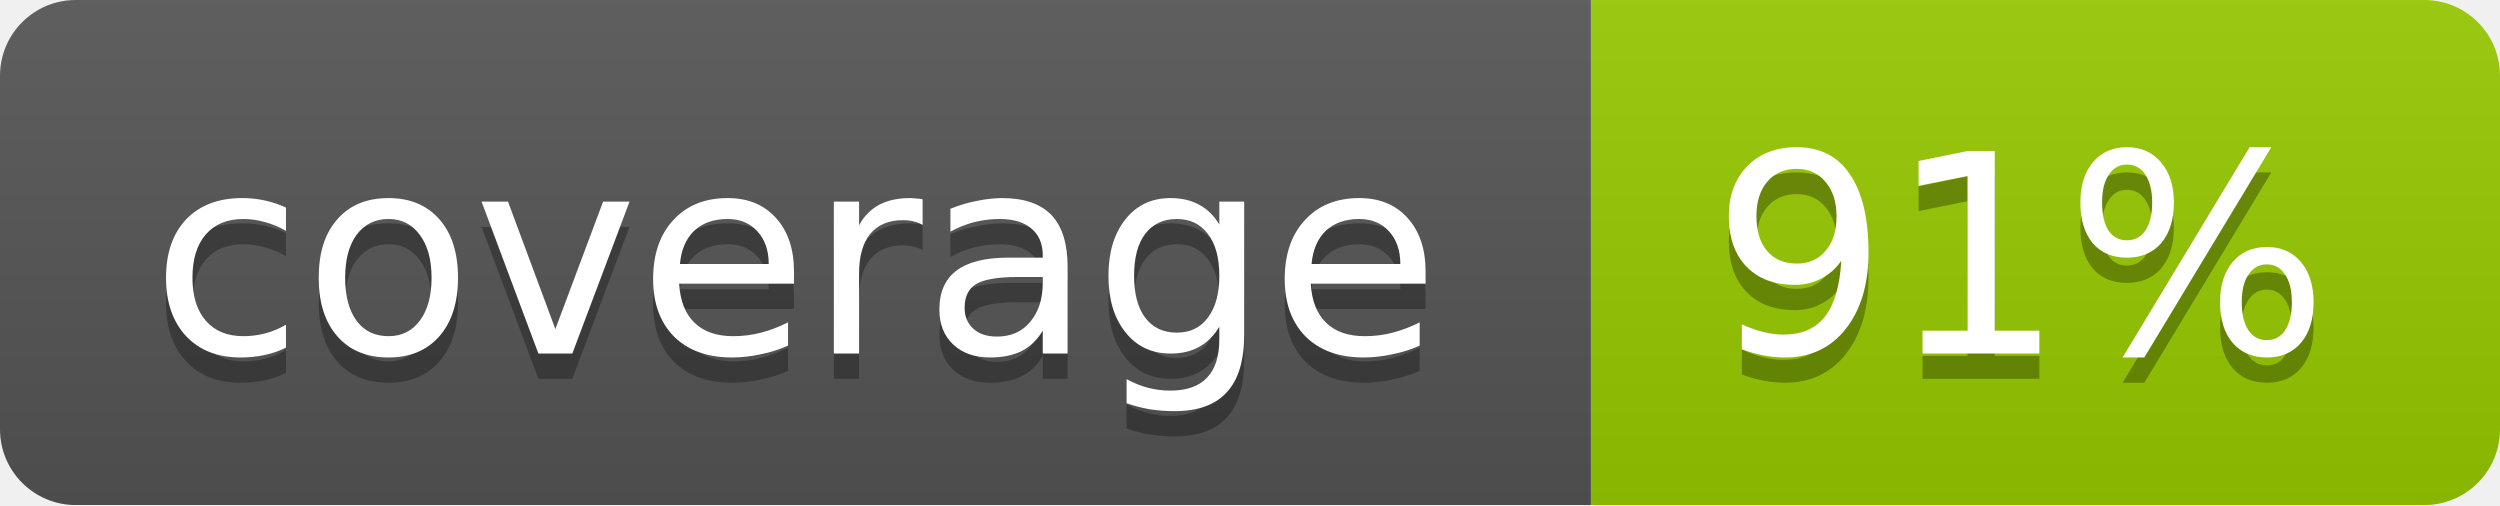
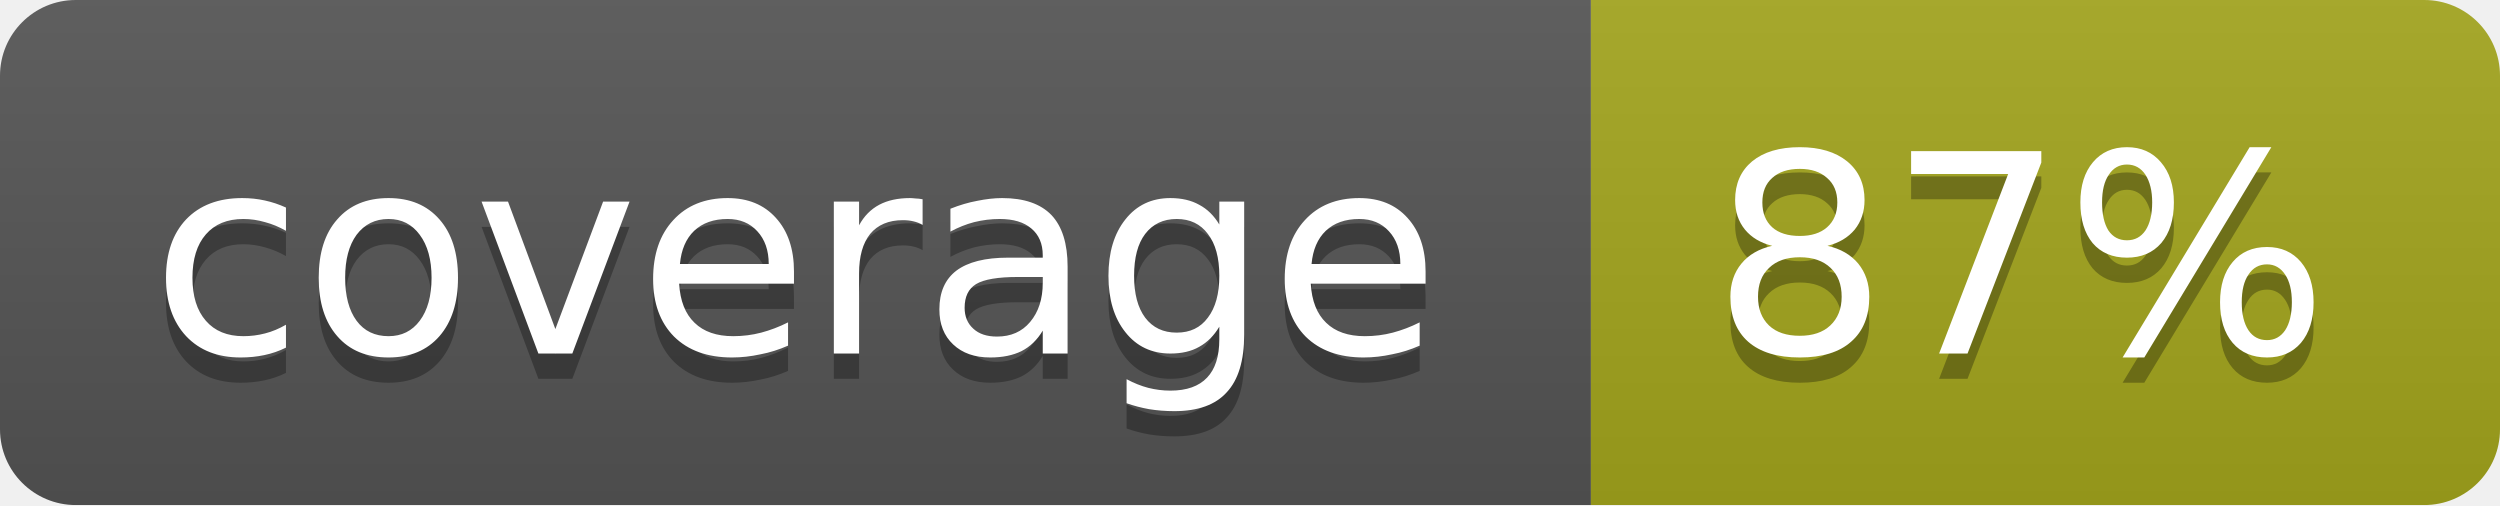
<svg xmlns="http://www.w3.org/2000/svg" width="99" height="20">
  <linearGradient id="b" x2="0" y2="100%">
    <stop offset="0" stop-color="#bbb" stop-opacity=".1" />
    <stop offset="1" stop-opacity=".1" />
  </linearGradient>
  <mask id="a">
    <rect width="99" height="20" rx="3" fill="#fff" />
  </mask>
  <g mask="url(#a)">
    <path fill="#555" d="M0 0h63v20H0z" />
-     <path fill="#97CA00" d="M63 0h36v20H63z" />
+     <path fill="#a4a61d" d="M63 0h36v20H63z" />
    <path fill="url(#b)" d="M0 0h99v20H0z" />
  </g>
  <g fill="#fff" text-anchor="middle" font-family="DejaVu Sans,Verdana,Geneva,sans-serif" font-size="11">
    <text x="31.5" y="15" fill="#010101" fill-opacity=".3">coverage</text>
    <text x="31.5" y="14">coverage</text>
-     <text x="80" y="15" fill="#010101" fill-opacity=".3">91%</text>
-     <text x="80" y="14">91%</text>
+     <text x="80" y="15" fill="#010101" fill-opacity=".3">87%</text>
+     <text x="80" y="14">87%</text>
  </g>
</svg>
